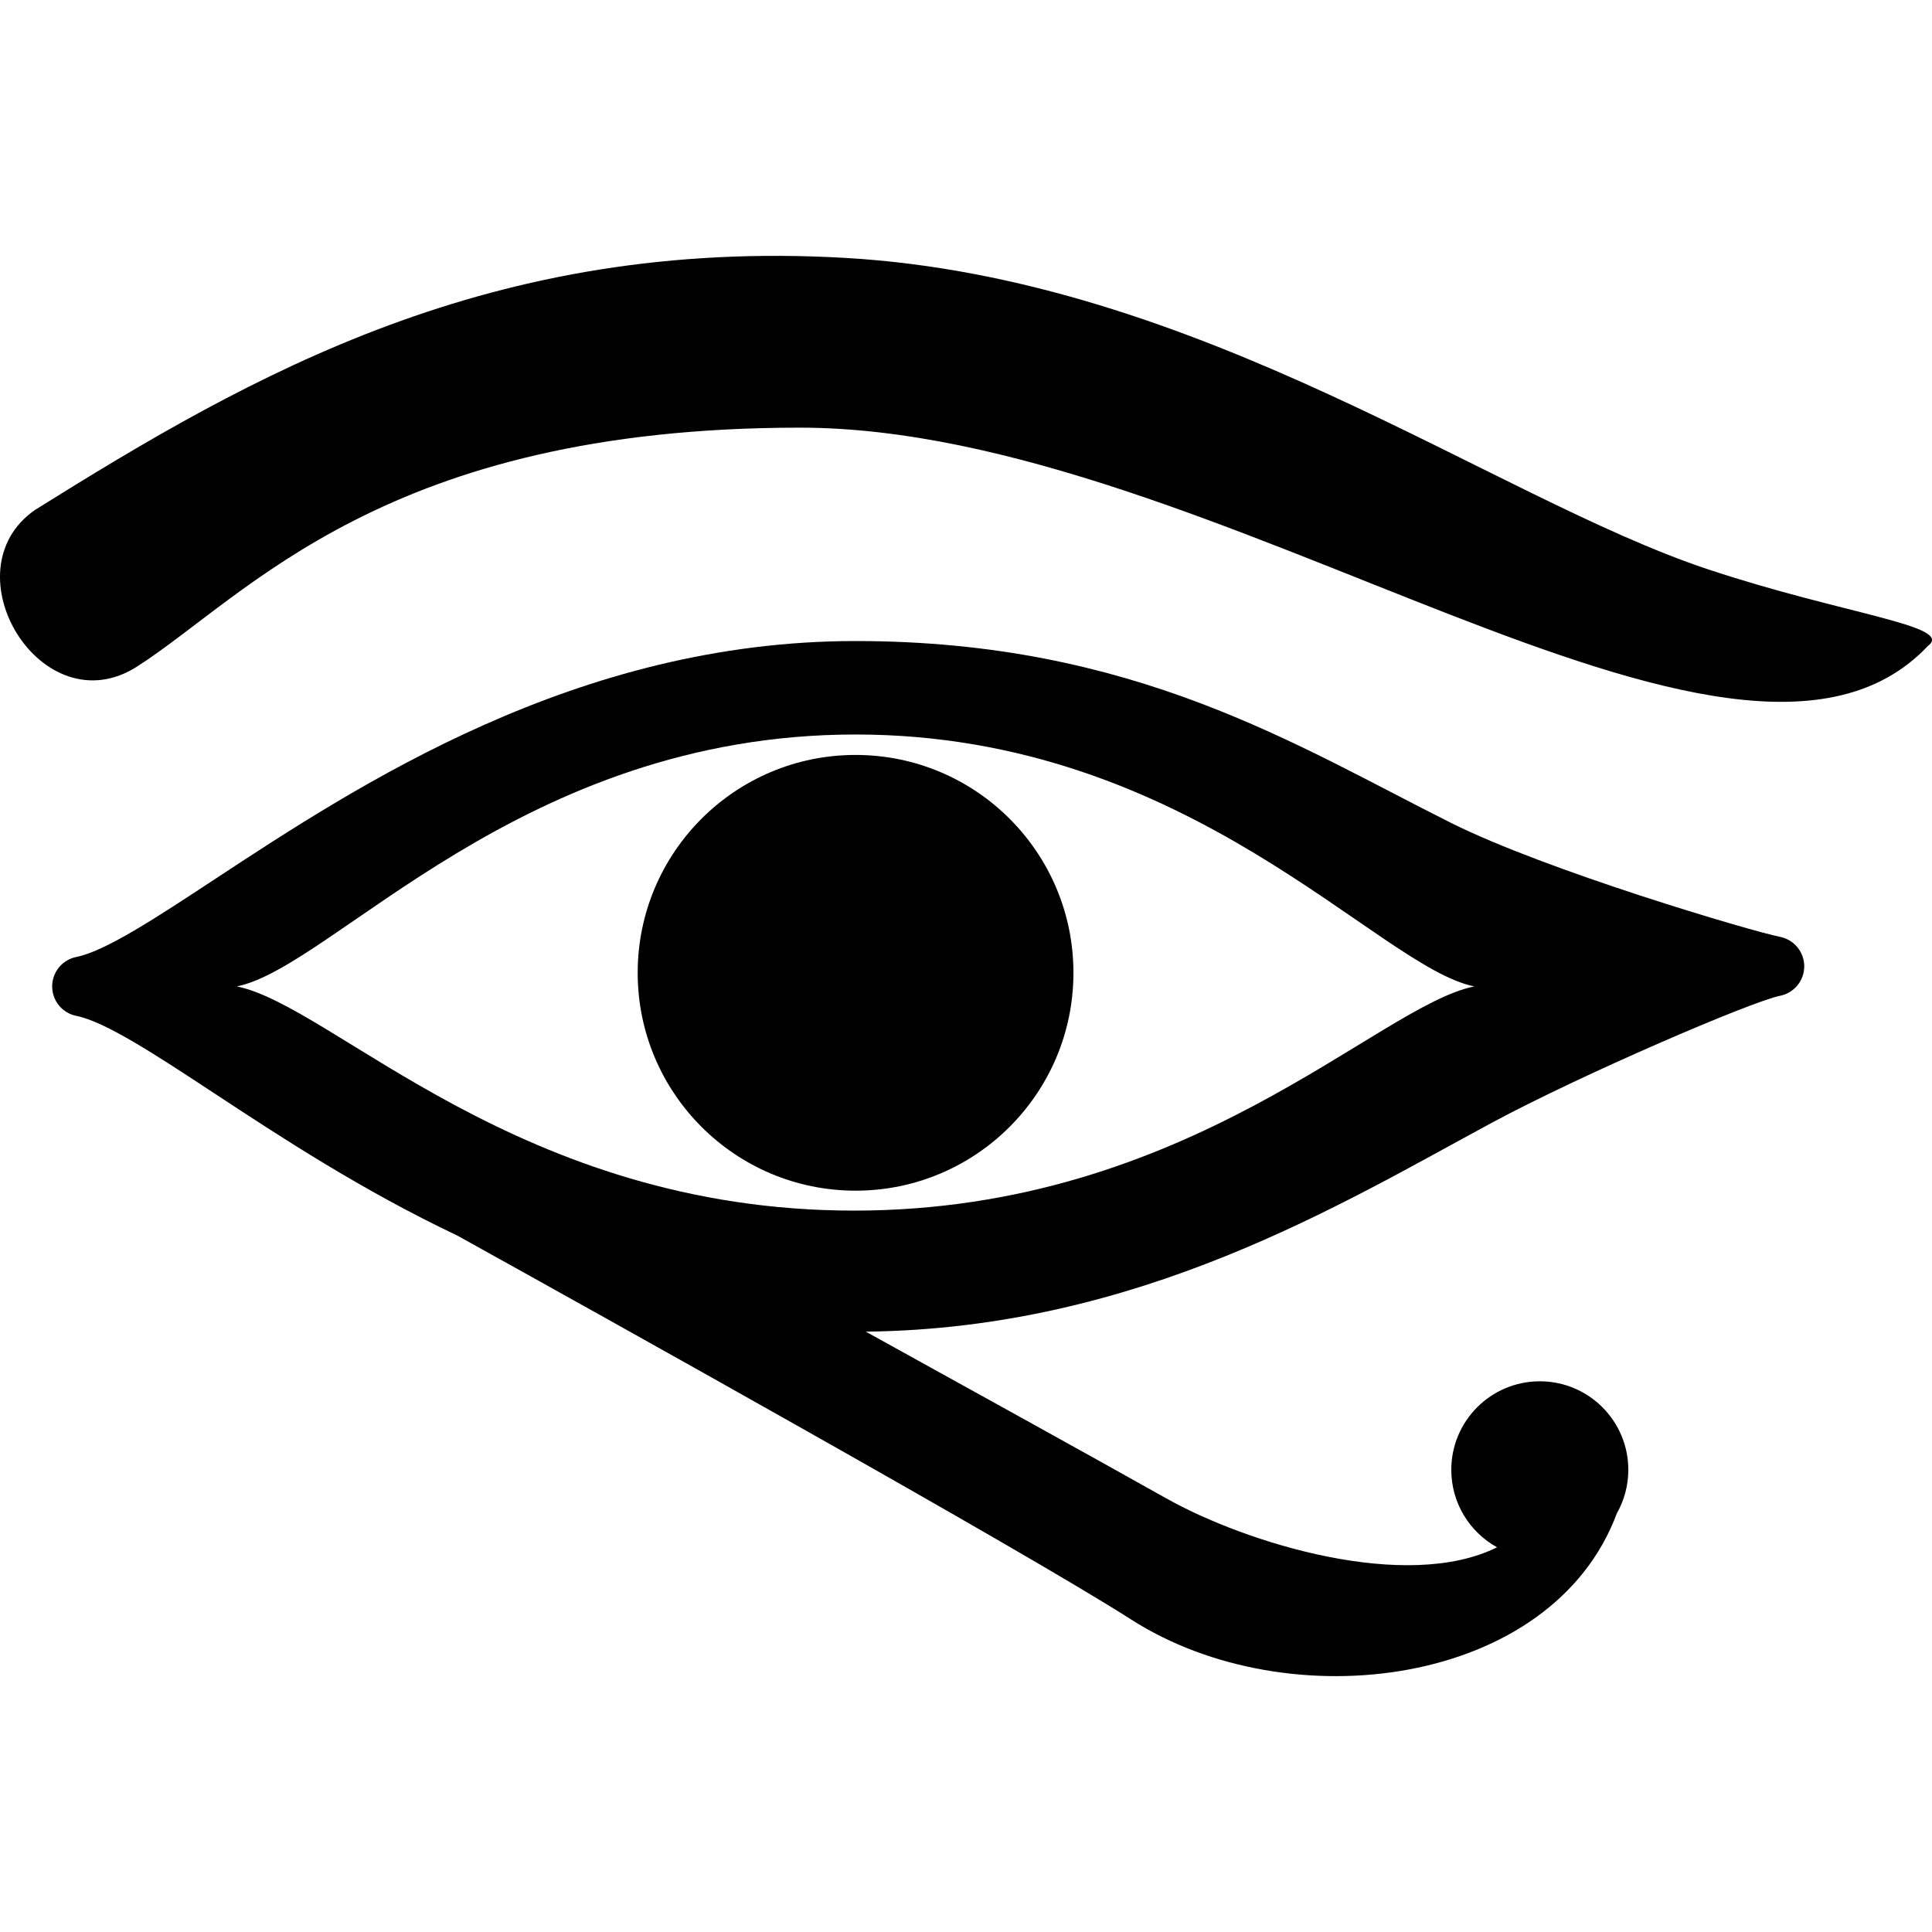
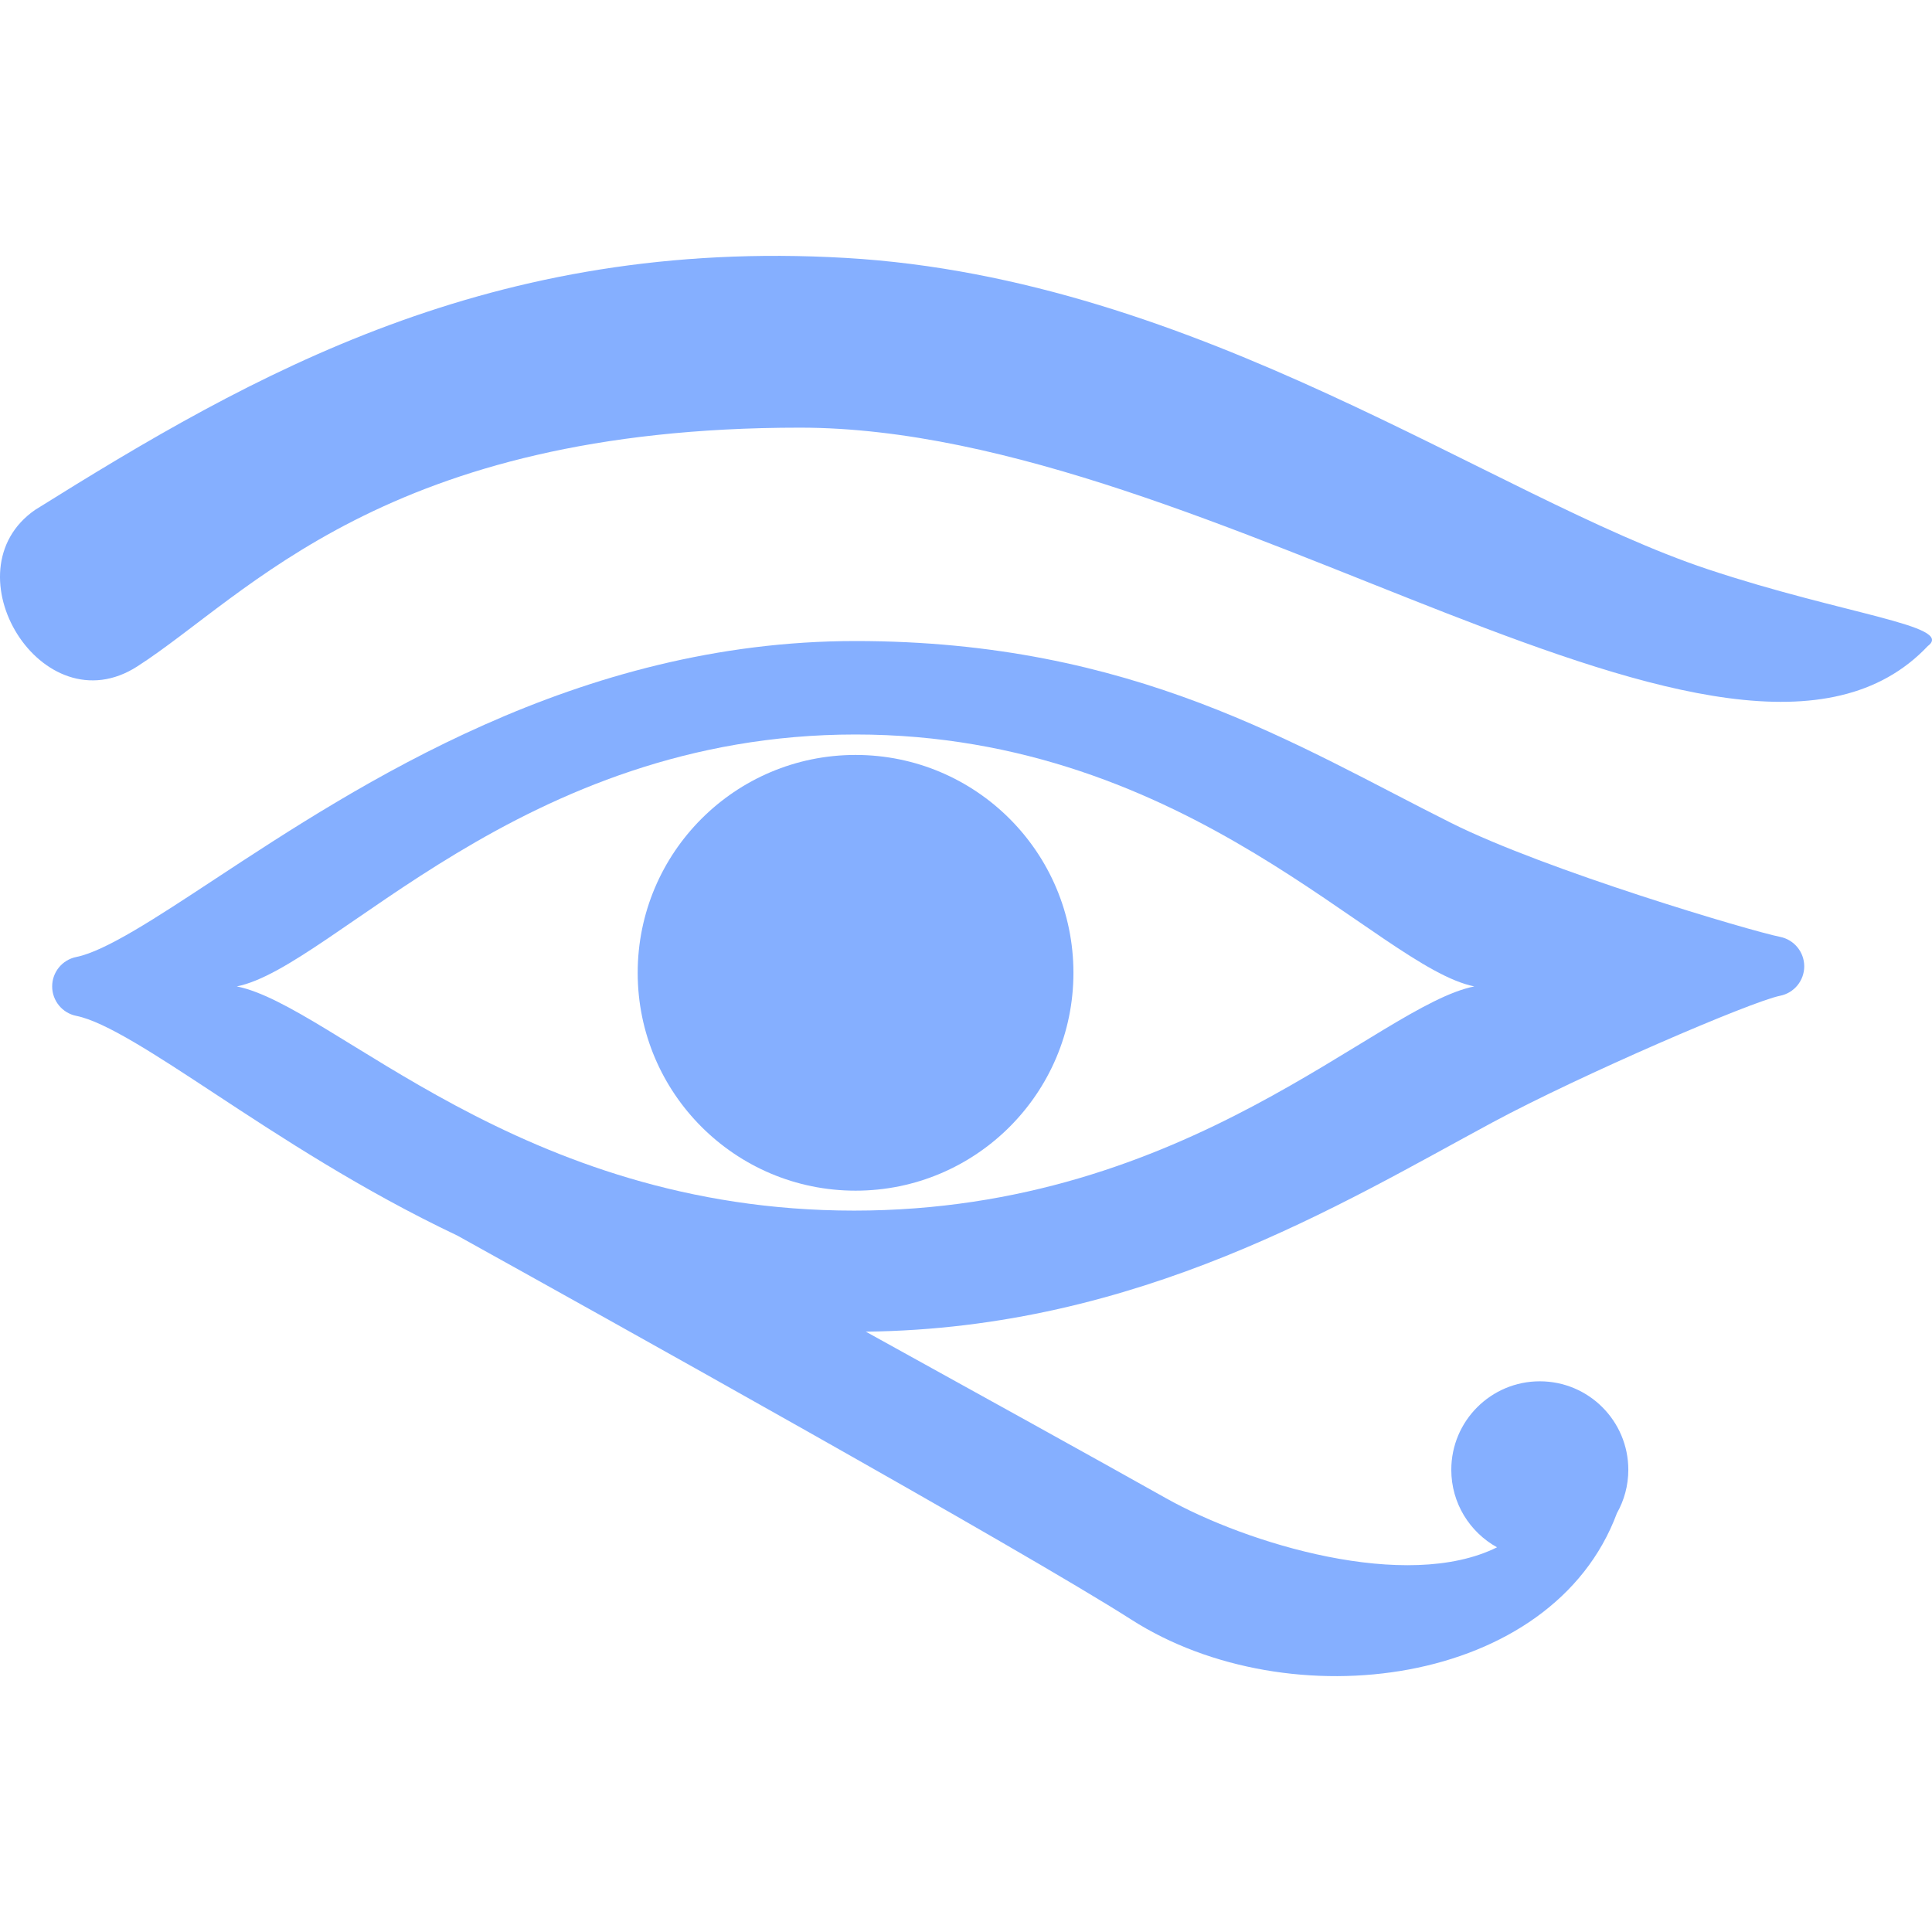
<svg xmlns="http://www.w3.org/2000/svg" height="800px" width="800px" version="1.1" id="_x32_" viewBox="0 0 512 512" xml:space="preserve">
  <style type="text/css">
- 	.st0{fill:#000000;}
+ 	.st0{fill:#85afff;}
</style>
  <g>
    <path class="st0" d="M471.742,248.28c-7.719-1.536-61.871-17.541-87.135-30.171c-40.959-20.482-84.04-48.227-157.872-48.227   c-73.84,0-131.657,38.023-169.914,63.18c-15.497,10.204-28.877,18.997-36.596,20.548c-3.72,0.742-6.4,4.006-6.4,7.8   c0,3.793,2.679,7.065,6.4,7.808c7.719,1.543,21.099,10.351,36.596,20.54c17.482,11.498,39.063,25.679,64.378,37.684   c37.108,20.592,149.756,83.308,178.607,101.769c41.831,26.767,111.583,17.85,128.691-28.193c1.919-3.397,3.024-7.323,3.024-11.506   c0-12.946-10.502-23.452-23.459-23.452c-12.954,0-23.455,10.506-23.455,23.452c0,8.852,4.896,16.534,12.122,20.541   c-24.025,11.931-66.33-0.97-87.782-13.042c-17.096-9.608-53.034-29.494-79.5-44.109c72.454-0.816,126.164-33.958,165.985-55.402   c23.459-12.63,68.59-32.06,76.31-33.612c3.716-0.735,6.4-4.006,6.4-7.8C478.142,252.286,475.458,249.022,471.742,248.28z    M226.344,320.825c-88.859,0-137.956-54.284-163.592-59.416c25.636-5.124,75.123-66.76,163.982-66.76   c88.855,0,138.343,61.636,163.974,66.76C365.078,266.541,315.204,320.825,226.344,320.825z" />
    <path class="st0" d="M168.995,257.807c0,31.877,25.852,57.732,57.74,57.732c31.884,0,57.736-25.856,57.736-57.732   c0-31.891-25.851-57.74-57.736-57.74C194.847,200.068,168.995,225.916,168.995,257.807z" />
    <path class="st0" d="M452.492,150.827C395.436,131.8,317.85,73.76,224.025,68.349C130.204,62.931,67.05,99.027,9.314,135.116   c-23.456,16.24,1.804,57.732,27.068,41.493c29.311-18.842,65.554-63.276,175.616-63.276c110.061,0,247.713,112.061,298.909,57.858   C518.123,165.787,488.577,162.847,452.492,150.827z" />
  </g>
</svg>
